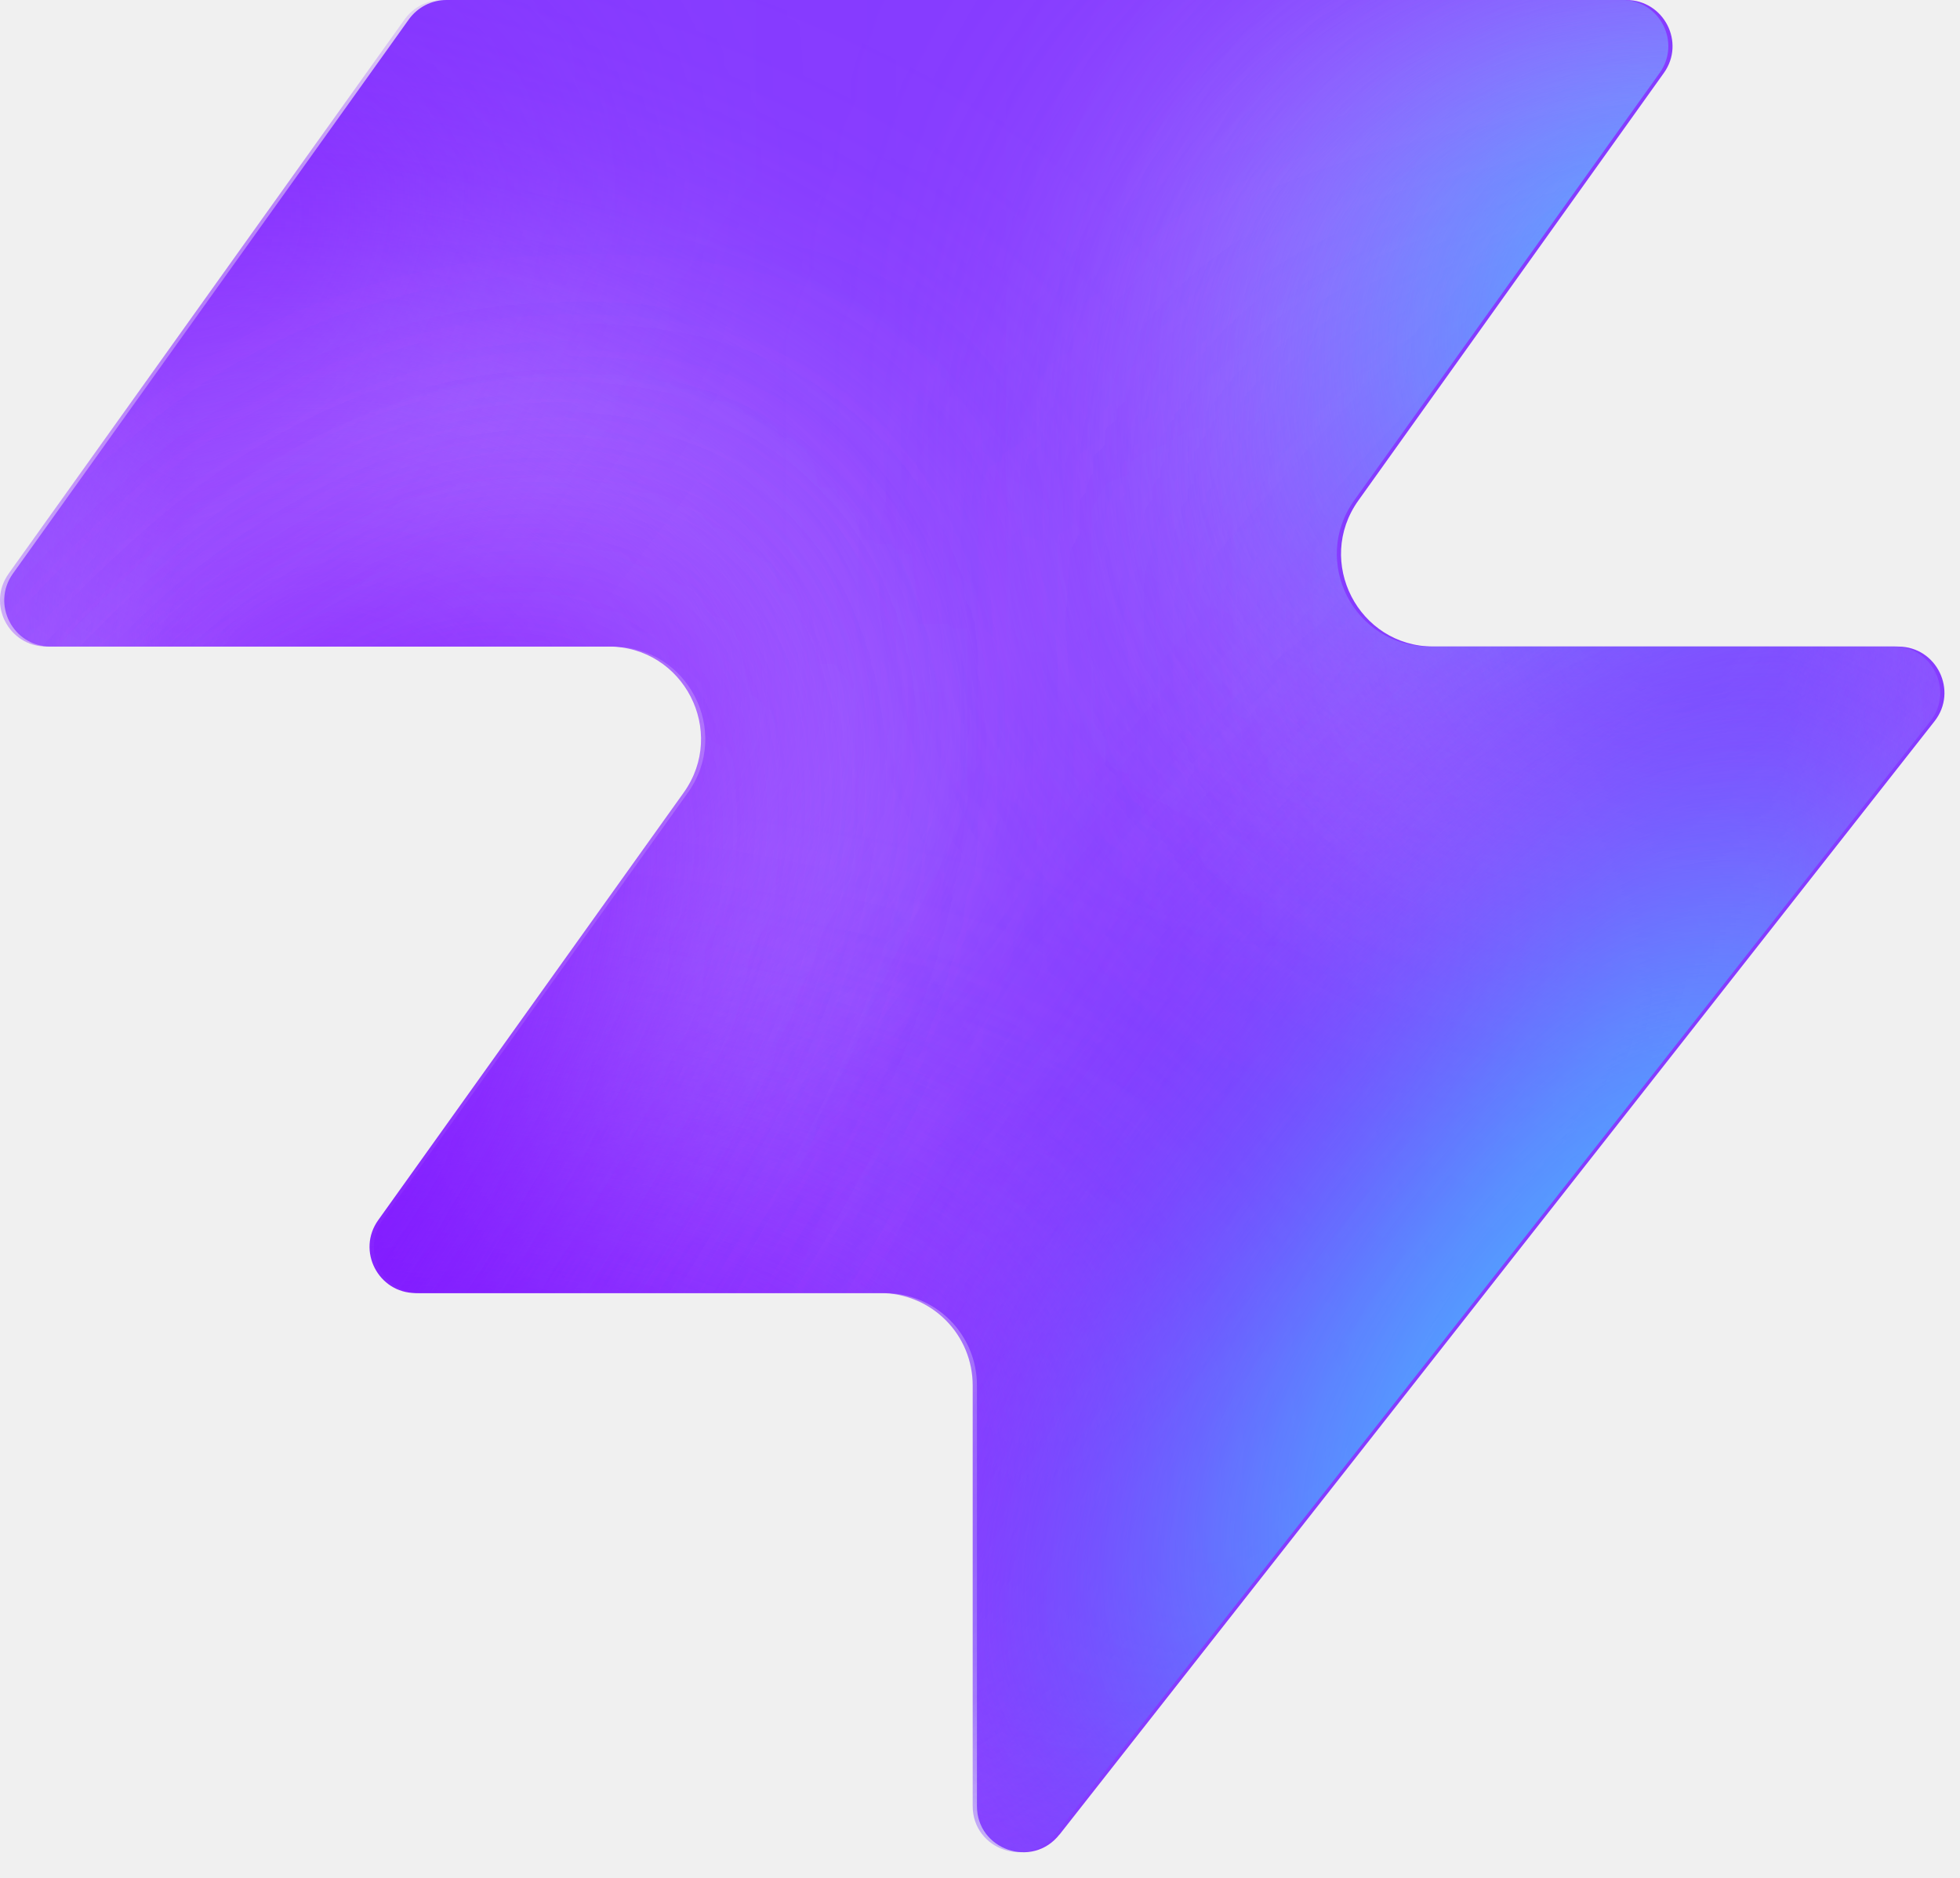
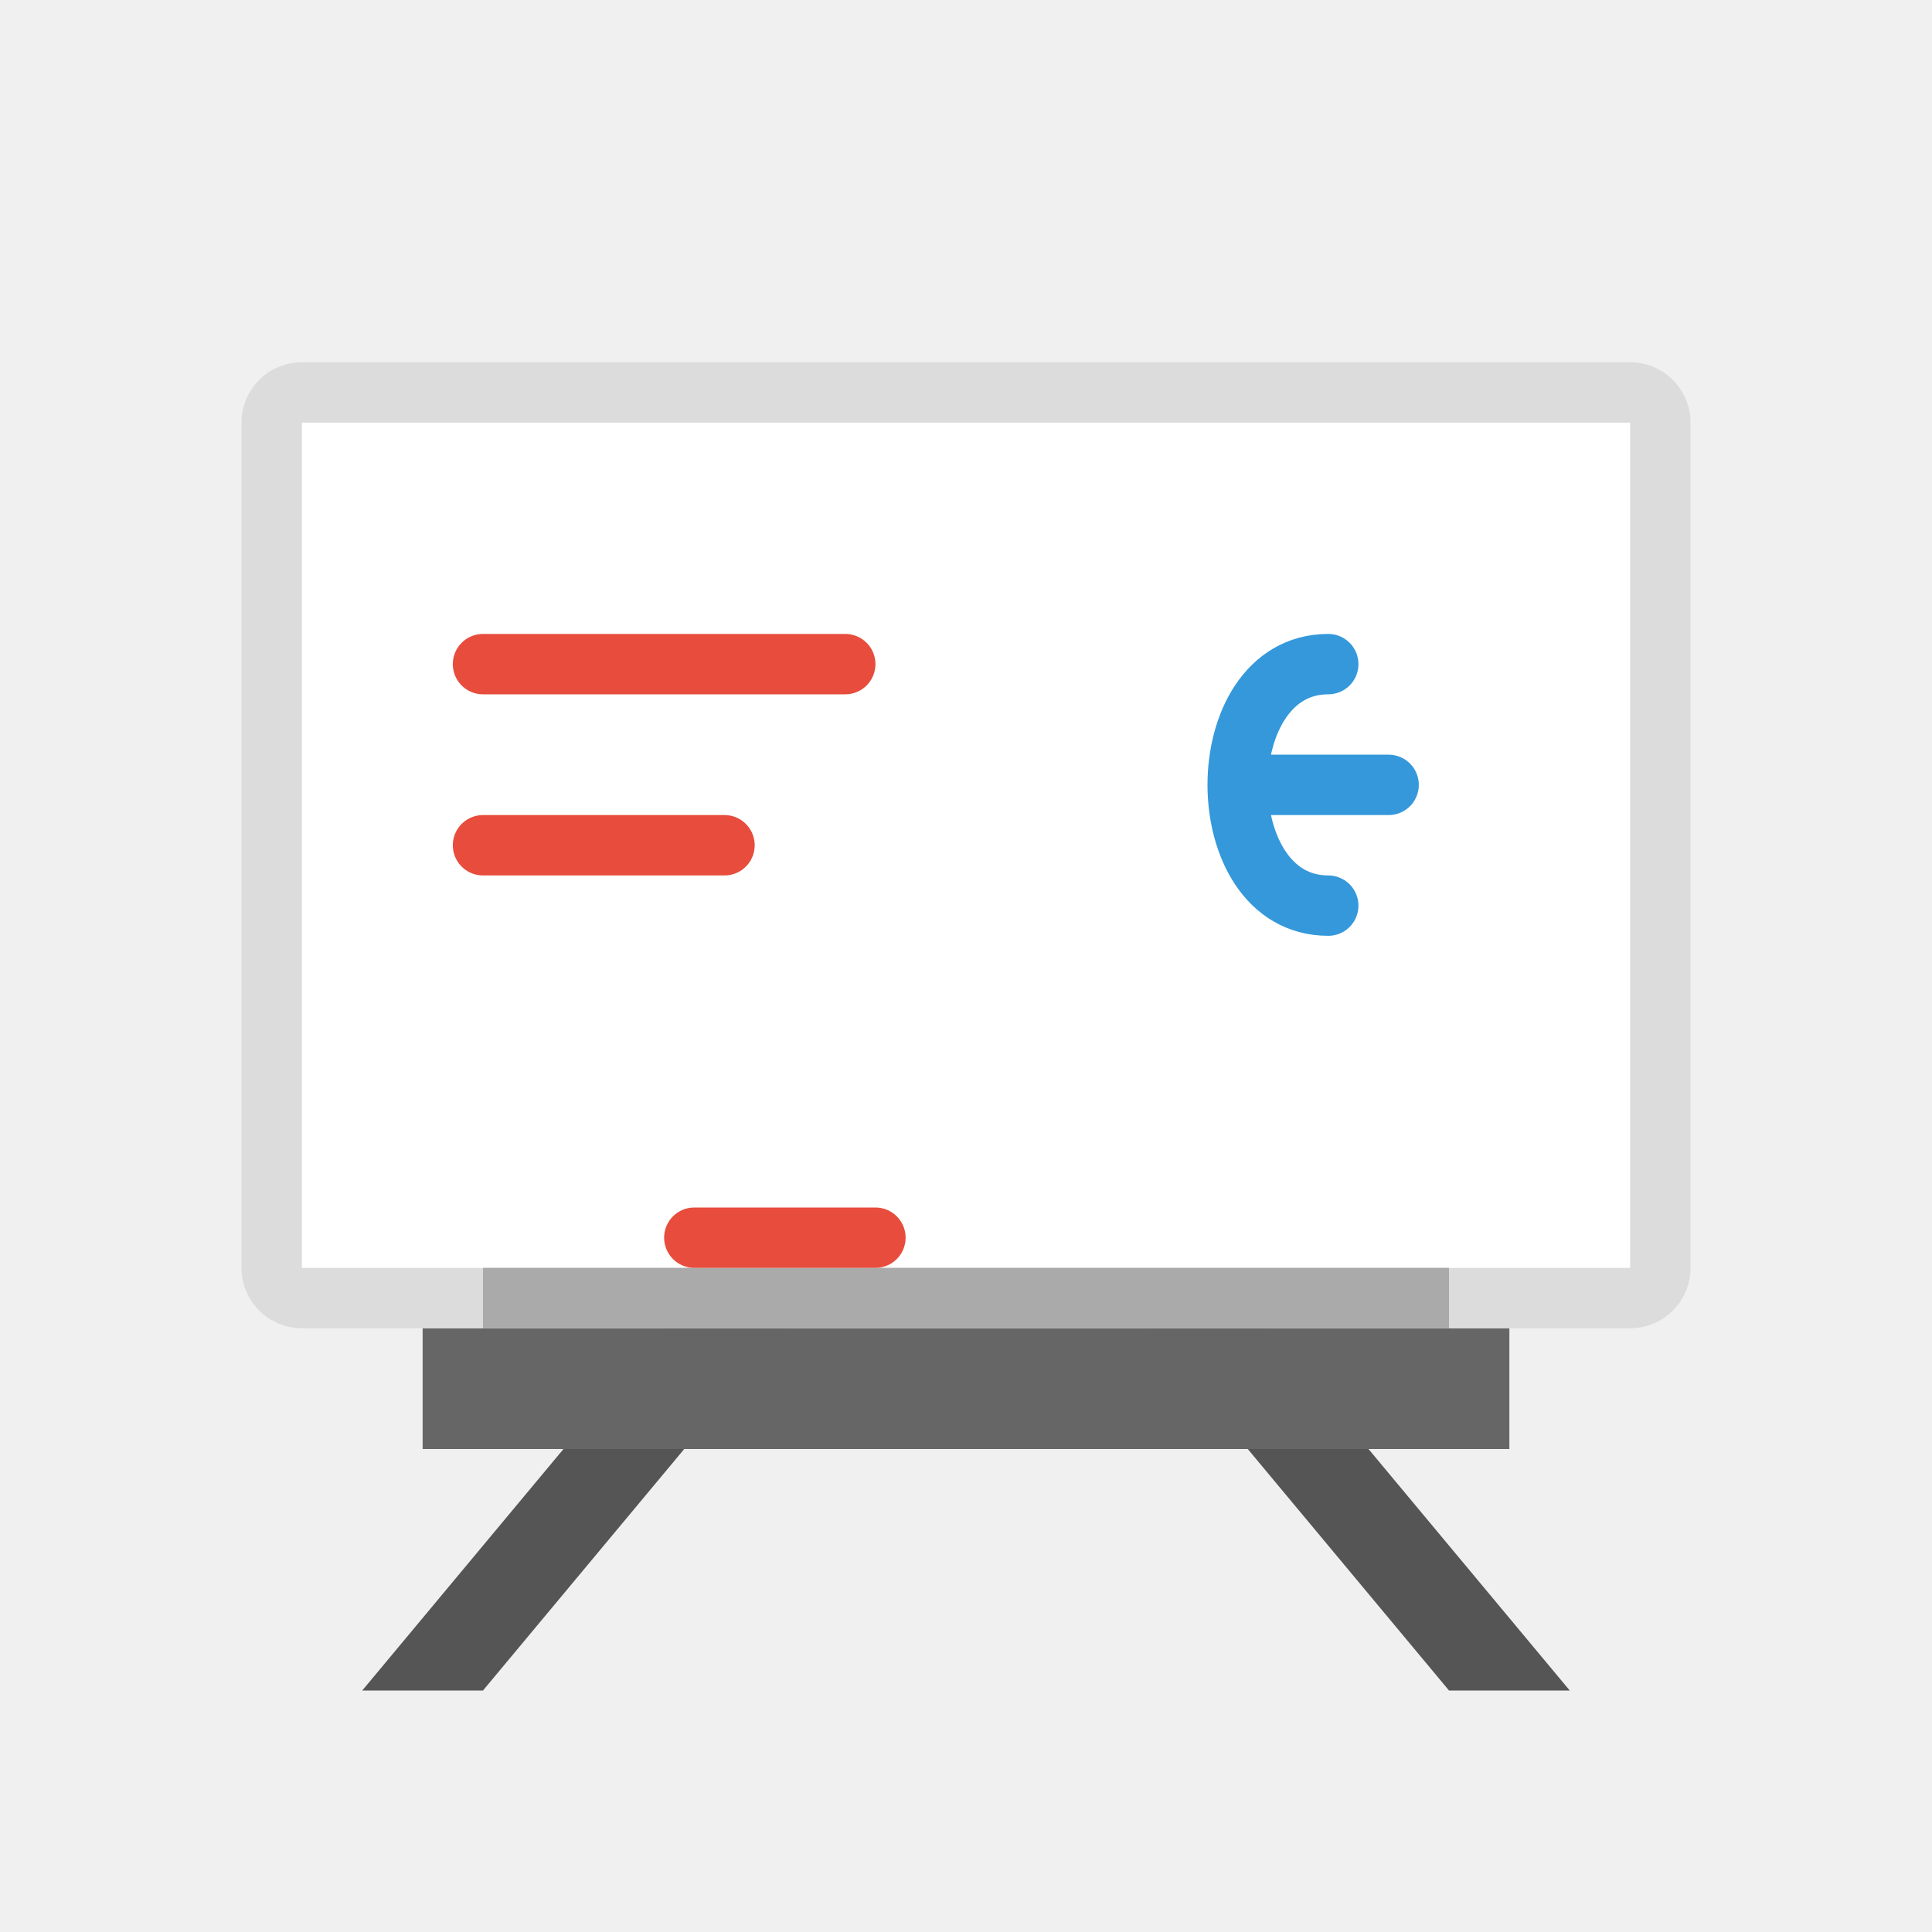
- <svg xmlns="http://www.w3.org/2000/svg" width="48" height="46" fill="none" viewBox="0 0 48 46">
-   <path fill="#863bff" d="M25.946 44.938c-.664.845-2.021.375-2.021-.698V33.937a2.26 2.26 0 0 0-2.262-2.262H10.287c-.92 0-1.456-1.04-.92-1.788l7.48-10.471c1.07-1.497 0-3.578-1.842-3.578H1.237c-.92 0-1.456-1.04-.92-1.788L10.013.474c.214-.297.556-.474.92-.474h28.894c.92 0 1.456 1.04.92 1.788l-7.48 10.471c-1.07 1.498 0 3.579 1.842 3.579h11.377c.943 0 1.473 1.088.89 1.83L25.947 44.94z" style="fill:#863bff;fill:color(display-p3 .525 .23 1);fill-opacity:1" />
-   <mask id="a" width="48" height="46" x="0" y="0" maskUnits="userSpaceOnUse" style="mask-type:alpha">
-     <path fill="#000" d="M25.842 44.938c-.664.844-2.021.375-2.021-.698V33.937a2.26 2.26 0 0 0-2.262-2.262H10.183c-.92 0-1.456-1.04-.92-1.788l7.48-10.471c1.07-1.498 0-3.579-1.842-3.579H1.133c-.92 0-1.456-1.04-.92-1.787L9.91.473c.214-.297.556-.474.92-.474h28.894c.92 0 1.456 1.04.92 1.788l-7.48 10.471c-1.07 1.498 0 3.578 1.842 3.578h11.377c.943 0 1.473 1.088.89 1.832L25.843 44.94z" style="fill:#000;fill-opacity:1" />
-   </mask>
-   <g mask="url(#a)">
-     <g filter="url(#b)">
-       <ellipse cx="5.508" cy="14.704" fill="#ede6ff" rx="5.508" ry="14.704" style="fill:#ede6ff;fill:color(display-p3 .927 .903 1);fill-opacity:1" transform="matrix(.00324 1 1 -.00324 -4.47 31.516)" />
-     </g>
-     <g filter="url(#c)">
-       <ellipse cx="10.399" cy="29.851" fill="#ede6ff" rx="10.399" ry="29.851" style="fill:#ede6ff;fill:color(display-p3 .927 .903 1);fill-opacity:1" transform="matrix(.00324 1 1 -.00324 -39.328 7.883)" />
-     </g>
-     <g filter="url(#d)">
-       <ellipse cx="5.508" cy="30.487" fill="#7e14ff" rx="5.508" ry="30.487" style="fill:#7e14ff;fill:color(display-p3 .492 .077 1);fill-opacity:1" transform="rotate(89.814 -25.913 -14.639)scale(1 -1)" />
-     </g>
-     <g filter="url(#e)">
-       <ellipse cx="5.508" cy="30.599" fill="#7e14ff" rx="5.508" ry="30.599" style="fill:#7e14ff;fill:color(display-p3 .492 .077 1);fill-opacity:1" transform="rotate(89.814 -32.644 -3.334)scale(1 -1)" />
-     </g>
-     <g filter="url(#f)">
-       <ellipse cx="5.508" cy="30.599" fill="#7e14ff" rx="5.508" ry="30.599" style="fill:#7e14ff;fill:color(display-p3 .492 .077 1);fill-opacity:1" transform="matrix(.00324 1 1 -.00324 -34.34 30.47)" />
-     </g>
-     <g filter="url(#g)">
-       <ellipse cx="14.072" cy="22.078" fill="#ede6ff" rx="14.072" ry="22.078" style="fill:#ede6ff;fill:color(display-p3 .927 .903 1);fill-opacity:1" transform="rotate(93.35 24.506 48.493)scale(-1 1)" />
-     </g>
-     <g filter="url(#h)">
-       <ellipse cx="3.47" cy="21.501" fill="#7e14ff" rx="3.47" ry="21.501" style="fill:#7e14ff;fill:color(display-p3 .492 .077 1);fill-opacity:1" transform="rotate(89.009 28.708 47.59)scale(-1 1)" />
-     </g>
-     <g filter="url(#i)">
-       <ellipse cx="3.47" cy="21.501" fill="#7e14ff" rx="3.47" ry="21.501" style="fill:#7e14ff;fill:color(display-p3 .492 .077 1);fill-opacity:1" transform="rotate(89.009 28.708 47.59)scale(-1 1)" />
-     </g>
-     <g filter="url(#j)">
-       <ellipse cx=".387" cy="8.972" fill="#7e14ff" rx="4.407" ry="29.108" style="fill:#7e14ff;fill:color(display-p3 .492 .077 1);fill-opacity:1" transform="rotate(39.51 .387 8.972)" />
-     </g>
-     <g filter="url(#k)">
-       <ellipse cx="47.523" cy="-6.092" fill="#7e14ff" rx="4.407" ry="29.108" style="fill:#7e14ff;fill:color(display-p3 .492 .077 1);fill-opacity:1" transform="rotate(37.892 47.523 -6.092)" />
-     </g>
-     <g filter="url(#l)">
-       <ellipse cx="41.412" cy="6.333" fill="#47bfff" rx="5.971" ry="9.665" style="fill:#47bfff;fill:color(display-p3 .28 .748 1);fill-opacity:1" transform="rotate(37.892 41.412 6.333)" />
-     </g>
-     <g filter="url(#m)">
-       <ellipse cx="-1.879" cy="38.332" fill="#7e14ff" rx="4.407" ry="29.108" style="fill:#7e14ff;fill:color(display-p3 .492 .077 1);fill-opacity:1" transform="rotate(37.892 -1.88 38.332)" />
-     </g>
-     <g filter="url(#n)">
-       <ellipse cx="-1.879" cy="38.332" fill="#7e14ff" rx="4.407" ry="29.108" style="fill:#7e14ff;fill:color(display-p3 .492 .077 1);fill-opacity:1" transform="rotate(37.892 -1.88 38.332)" />
-     </g>
-     <g filter="url(#o)">
-       <ellipse cx="35.651" cy="29.907" fill="#7e14ff" rx="4.407" ry="29.108" style="fill:#7e14ff;fill:color(display-p3 .492 .077 1);fill-opacity:1" transform="rotate(37.892 35.651 29.907)" />
-     </g>
-     <g filter="url(#p)">
-       <ellipse cx="38.418" cy="32.4" fill="#47bfff" rx="5.971" ry="15.297" style="fill:#47bfff;fill:color(display-p3 .28 .748 1);fill-opacity:1" transform="rotate(37.892 38.418 32.4)" />
-     </g>
-   </g>
-   <defs>
-     <filter id="b" width="60.045" height="41.654" x="-19.77" y="16.149" color-interpolation-filters="sRGB" filterUnits="userSpaceOnUse">
-       <feFlood flood-opacity="0" result="BackgroundImageFix" />
-       <feBlend in="SourceGraphic" in2="BackgroundImageFix" result="shape" />
-       <feGaussianBlur result="effect1_foregroundBlur_2002_17158" stdDeviation="7.659" />
-     </filter>
-     <filter id="c" width="90.34" height="51.437" x="-54.613" y="-7.533" color-interpolation-filters="sRGB" filterUnits="userSpaceOnUse">
-       <feFlood flood-opacity="0" result="BackgroundImageFix" />
-       <feBlend in="SourceGraphic" in2="BackgroundImageFix" result="shape" />
-       <feGaussianBlur result="effect1_foregroundBlur_2002_17158" stdDeviation="7.659" />
-     </filter>
-     <filter id="d" width="79.355" height="29.4" x="-49.64" y="2.03" color-interpolation-filters="sRGB" filterUnits="userSpaceOnUse">
-       <feFlood flood-opacity="0" result="BackgroundImageFix" />
-       <feBlend in="SourceGraphic" in2="BackgroundImageFix" result="shape" />
-       <feGaussianBlur result="effect1_foregroundBlur_2002_17158" stdDeviation="4.596" />
-     </filter>
-     <filter id="e" width="79.579" height="29.4" x="-45.045" y="20.029" color-interpolation-filters="sRGB" filterUnits="userSpaceOnUse">
-       <feFlood flood-opacity="0" result="BackgroundImageFix" />
-       <feBlend in="SourceGraphic" in2="BackgroundImageFix" result="shape" />
-       <feGaussianBlur result="effect1_foregroundBlur_2002_17158" stdDeviation="4.596" />
-     </filter>
-     <filter id="f" width="79.579" height="29.4" x="-43.513" y="21.178" color-interpolation-filters="sRGB" filterUnits="userSpaceOnUse">
-       <feFlood flood-opacity="0" result="BackgroundImageFix" />
-       <feBlend in="SourceGraphic" in2="BackgroundImageFix" result="shape" />
-       <feGaussianBlur result="effect1_foregroundBlur_2002_17158" stdDeviation="4.596" />
-     </filter>
-     <filter id="g" width="74.749" height="58.852" x="15.756" y="-17.901" color-interpolation-filters="sRGB" filterUnits="userSpaceOnUse">
-       <feFlood flood-opacity="0" result="BackgroundImageFix" />
-       <feBlend in="SourceGraphic" in2="BackgroundImageFix" result="shape" />
-       <feGaussianBlur result="effect1_foregroundBlur_2002_17158" stdDeviation="7.659" />
-     </filter>
-     <filter id="h" width="61.377" height="25.362" x="23.548" y="2.284" color-interpolation-filters="sRGB" filterUnits="userSpaceOnUse">
-       <feFlood flood-opacity="0" result="BackgroundImageFix" />
-       <feBlend in="SourceGraphic" in2="BackgroundImageFix" result="shape" />
-       <feGaussianBlur result="effect1_foregroundBlur_2002_17158" stdDeviation="4.596" />
-     </filter>
-     <filter id="i" width="61.377" height="25.362" x="23.548" y="2.284" color-interpolation-filters="sRGB" filterUnits="userSpaceOnUse">
-       <feFlood flood-opacity="0" result="BackgroundImageFix" />
-       <feBlend in="SourceGraphic" in2="BackgroundImageFix" result="shape" />
-       <feGaussianBlur result="effect1_foregroundBlur_2002_17158" stdDeviation="4.596" />
-     </filter>
-     <filter id="j" width="56.045" height="63.649" x="-27.636" y="-22.853" color-interpolation-filters="sRGB" filterUnits="userSpaceOnUse">
-       <feFlood flood-opacity="0" result="BackgroundImageFix" />
-       <feBlend in="SourceGraphic" in2="BackgroundImageFix" result="shape" />
-       <feGaussianBlur result="effect1_foregroundBlur_2002_17158" stdDeviation="4.596" />
-     </filter>
-     <filter id="k" width="54.814" height="64.646" x="20.116" y="-38.415" color-interpolation-filters="sRGB" filterUnits="userSpaceOnUse">
-       <feFlood flood-opacity="0" result="BackgroundImageFix" />
-       <feBlend in="SourceGraphic" in2="BackgroundImageFix" result="shape" />
-       <feGaussianBlur result="effect1_foregroundBlur_2002_17158" stdDeviation="4.596" />
-     </filter>
-     <filter id="l" width="33.541" height="35.313" x="24.641" y="-11.323" color-interpolation-filters="sRGB" filterUnits="userSpaceOnUse">
-       <feFlood flood-opacity="0" result="BackgroundImageFix" />
-       <feBlend in="SourceGraphic" in2="BackgroundImageFix" result="shape" />
-       <feGaussianBlur result="effect1_foregroundBlur_2002_17158" stdDeviation="4.596" />
-     </filter>
-     <filter id="m" width="54.814" height="64.646" x="-29.286" y="6.009" color-interpolation-filters="sRGB" filterUnits="userSpaceOnUse">
-       <feFlood flood-opacity="0" result="BackgroundImageFix" />
-       <feBlend in="SourceGraphic" in2="BackgroundImageFix" result="shape" />
-       <feGaussianBlur result="effect1_foregroundBlur_2002_17158" stdDeviation="4.596" />
-     </filter>
-     <filter id="n" width="54.814" height="64.646" x="-29.286" y="6.009" color-interpolation-filters="sRGB" filterUnits="userSpaceOnUse">
-       <feFlood flood-opacity="0" result="BackgroundImageFix" />
-       <feBlend in="SourceGraphic" in2="BackgroundImageFix" result="shape" />
-       <feGaussianBlur result="effect1_foregroundBlur_2002_17158" stdDeviation="4.596" />
-     </filter>
-     <filter id="o" width="54.814" height="64.646" x="8.244" y="-2.416" color-interpolation-filters="sRGB" filterUnits="userSpaceOnUse">
-       <feFlood flood-opacity="0" result="BackgroundImageFix" />
-       <feBlend in="SourceGraphic" in2="BackgroundImageFix" result="shape" />
-       <feGaussianBlur result="effect1_foregroundBlur_2002_17158" stdDeviation="4.596" />
-     </filter>
-     <filter id="p" width="39.409" height="43.623" x="18.713" y="10.588" color-interpolation-filters="sRGB" filterUnits="userSpaceOnUse">
-       <feFlood flood-opacity="0" result="BackgroundImageFix" />
-       <feBlend in="SourceGraphic" in2="BackgroundImageFix" result="shape" />
-       <feGaussianBlur result="effect1_foregroundBlur_2002_17158" stdDeviation="4.596" />
-     </filter>
-   </defs>
+ <svg xmlns="http://www.w3.org/2000/svg" viewBox="0 0 64 64">
+   <path fill="#555" d="M12 56L22 44h4l-10 12zM52 56L42 44h-4l10 12z" />
+   <rect x="14" y="44" width="36" height="4" fill="#666" />
+   <rect x="8" y="12" width="48" height="32" rx="2" fill="#dcdcdc" />
+   <rect x="10" y="14" width="44" height="28" fill="#ffffff" />
+   <path fill="none" stroke="#e74c3c" stroke-width="2" stroke-linecap="round" d="M16 22h12M16 28h8" />
+   <path fill="none" stroke="#3498db" stroke-width="2" stroke-linecap="round" d="M44 22c-4 0-4 8 0 8M42 26h4" />
+   <rect x="16" y="42" width="32" height="2" fill="#aaa" />
+   <rect x="22" y="40" width="8" height="2" rx="1" fill="#e74c3c" />
</svg>
